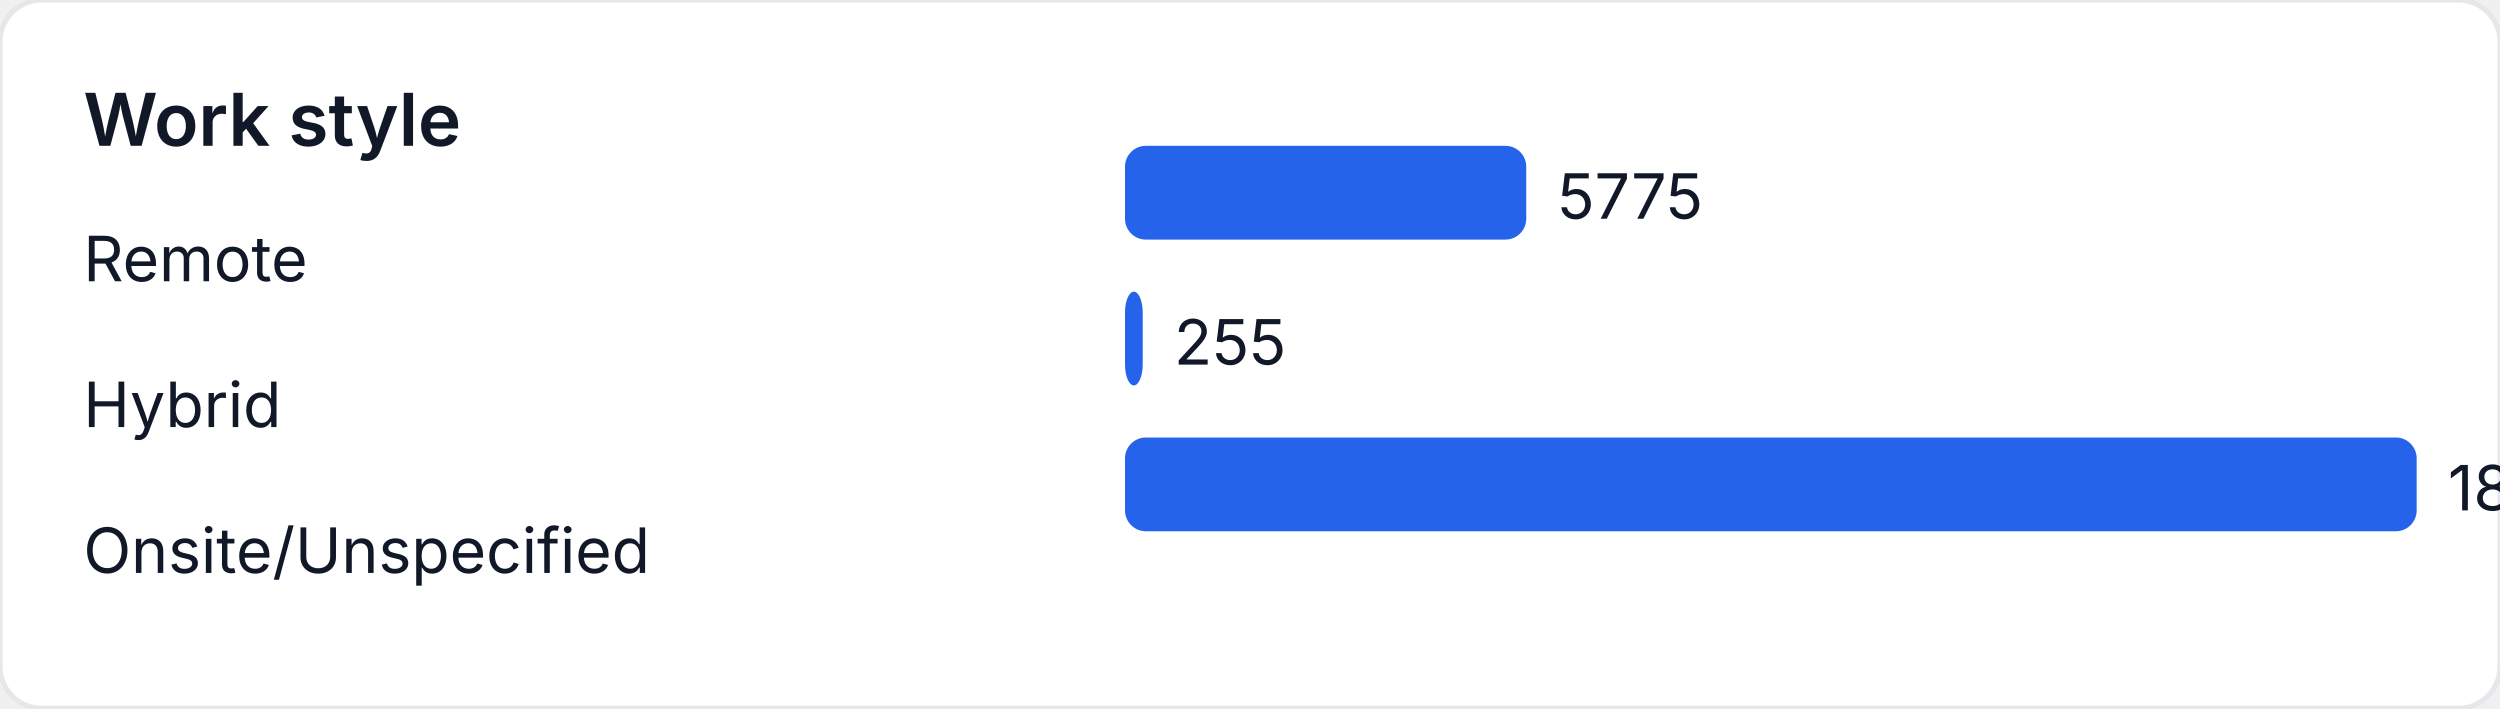
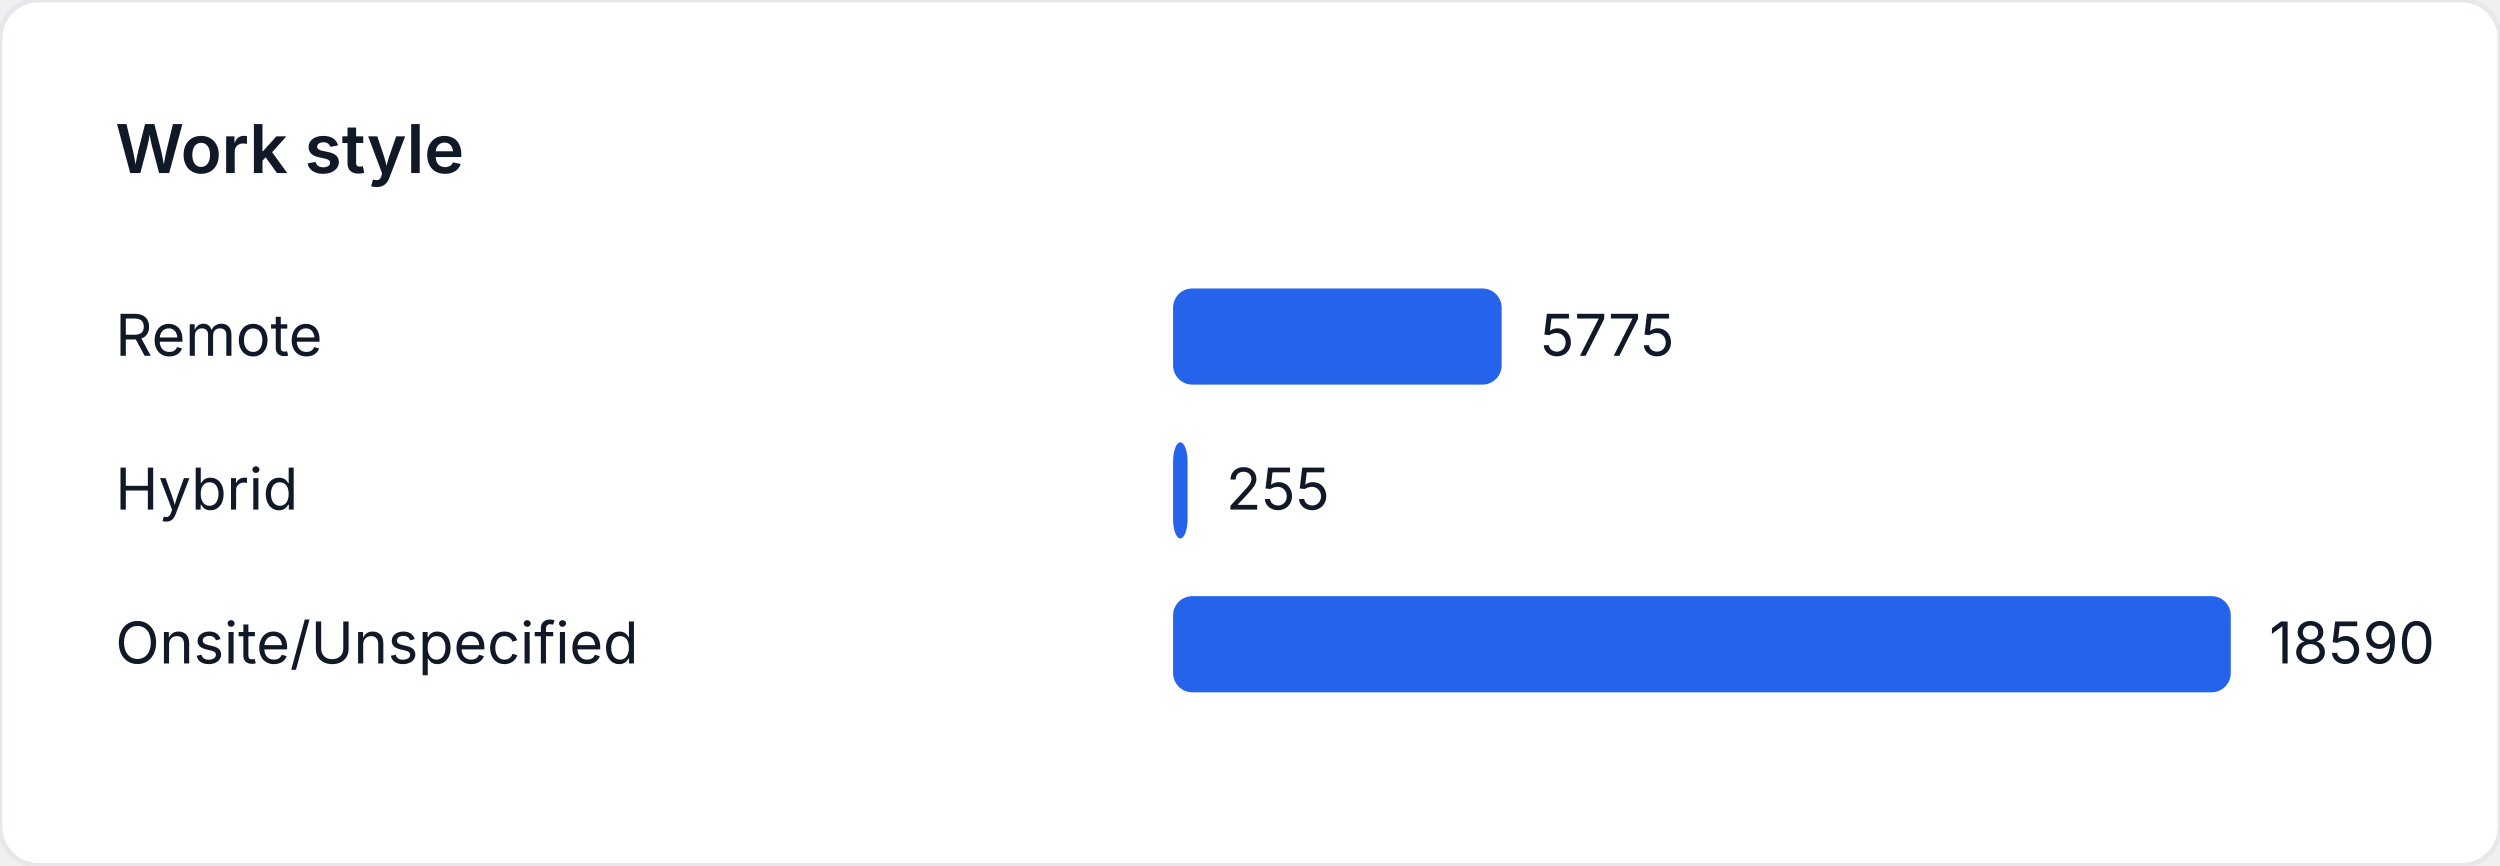
- <svg xmlns="http://www.w3.org/2000/svg" width="480" height="136" viewBox="0 0 480 136" role="img" aria-label="Work style">
+ <svg xmlns="http://www.w3.org/2000/svg" width="520" height="180" viewBox="0 0 520 180" role="img" aria-label="Work style">
  <style>
    text { font-family: "Inter", "Segoe UI", sans-serif; font-size: 12px; fill: #111827; }
    .title { font-size: 14px; font-weight: 600; }
  </style>
-   <rect width="480" height="136" fill="#ffffff" rx="8" ry="8" stroke="#e5e7eb" />
-   <text class="title" x="16" y="28">Work style</text>
-   <text x="16" y="54">Remote</text>
-   <rect x="216" y="28" width="77.041" height="18" fill="#2563eb" rx="4" />
-   <text x="299.041" y="42">5775</text>
-   <text x="16" y="82">Hybrid</text>
-   <rect x="216" y="56" width="3.402" height="18" fill="#2563eb" rx="4" />
-   <text x="225.402" y="70">255</text>
-   <text x="16" y="110">Onsite/Unspecified</text>
-   <rect x="216" y="84" width="248" height="18" fill="#2563eb" rx="4" />
-   <text x="470" y="98">18590</text>
+   <rect width="520" height="180" fill="#ffffff" rx="8" ry="8" stroke="#e5e7eb" />
+   <text class="title" x="24" y="36">Work style</text>
+   <text x="24" y="74">Remote</text>
+   <rect x="244" y="60" width="68.343" height="20" fill="#2563eb" rx="4" />
+   <text x="320.343" y="74">5775</text>
+   <text x="24" y="106">Hybrid</text>
+   <rect x="244" y="92" width="3.018" height="20" fill="#2563eb" rx="4" />
+   <text x="255.018" y="106">255</text>
+   <text x="24" y="138">Onsite/Unspecified</text>
+   <rect x="244" y="124" width="220" height="20" fill="#2563eb" rx="4" />
+   <text x="472" y="138">18590</text>
</svg>
